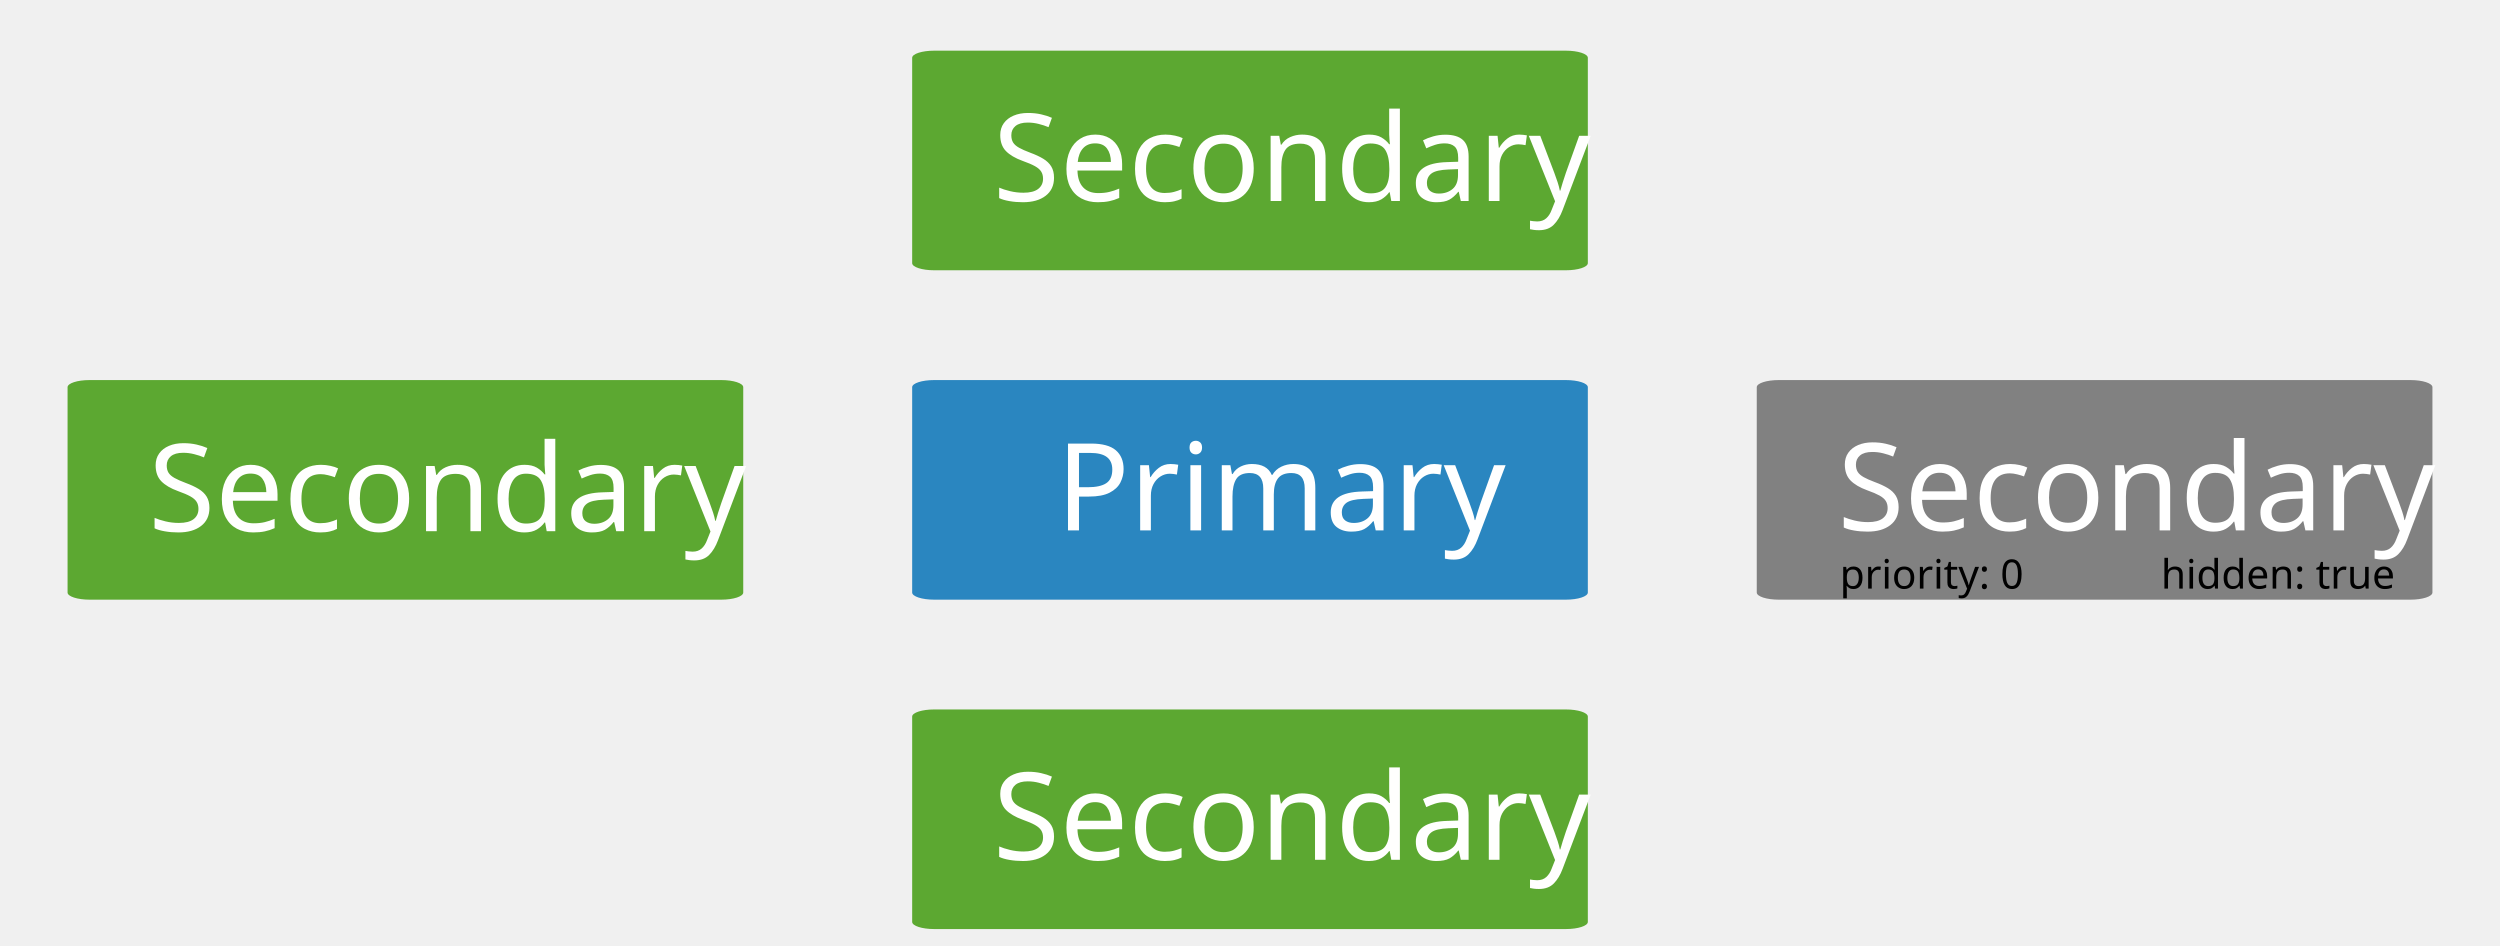
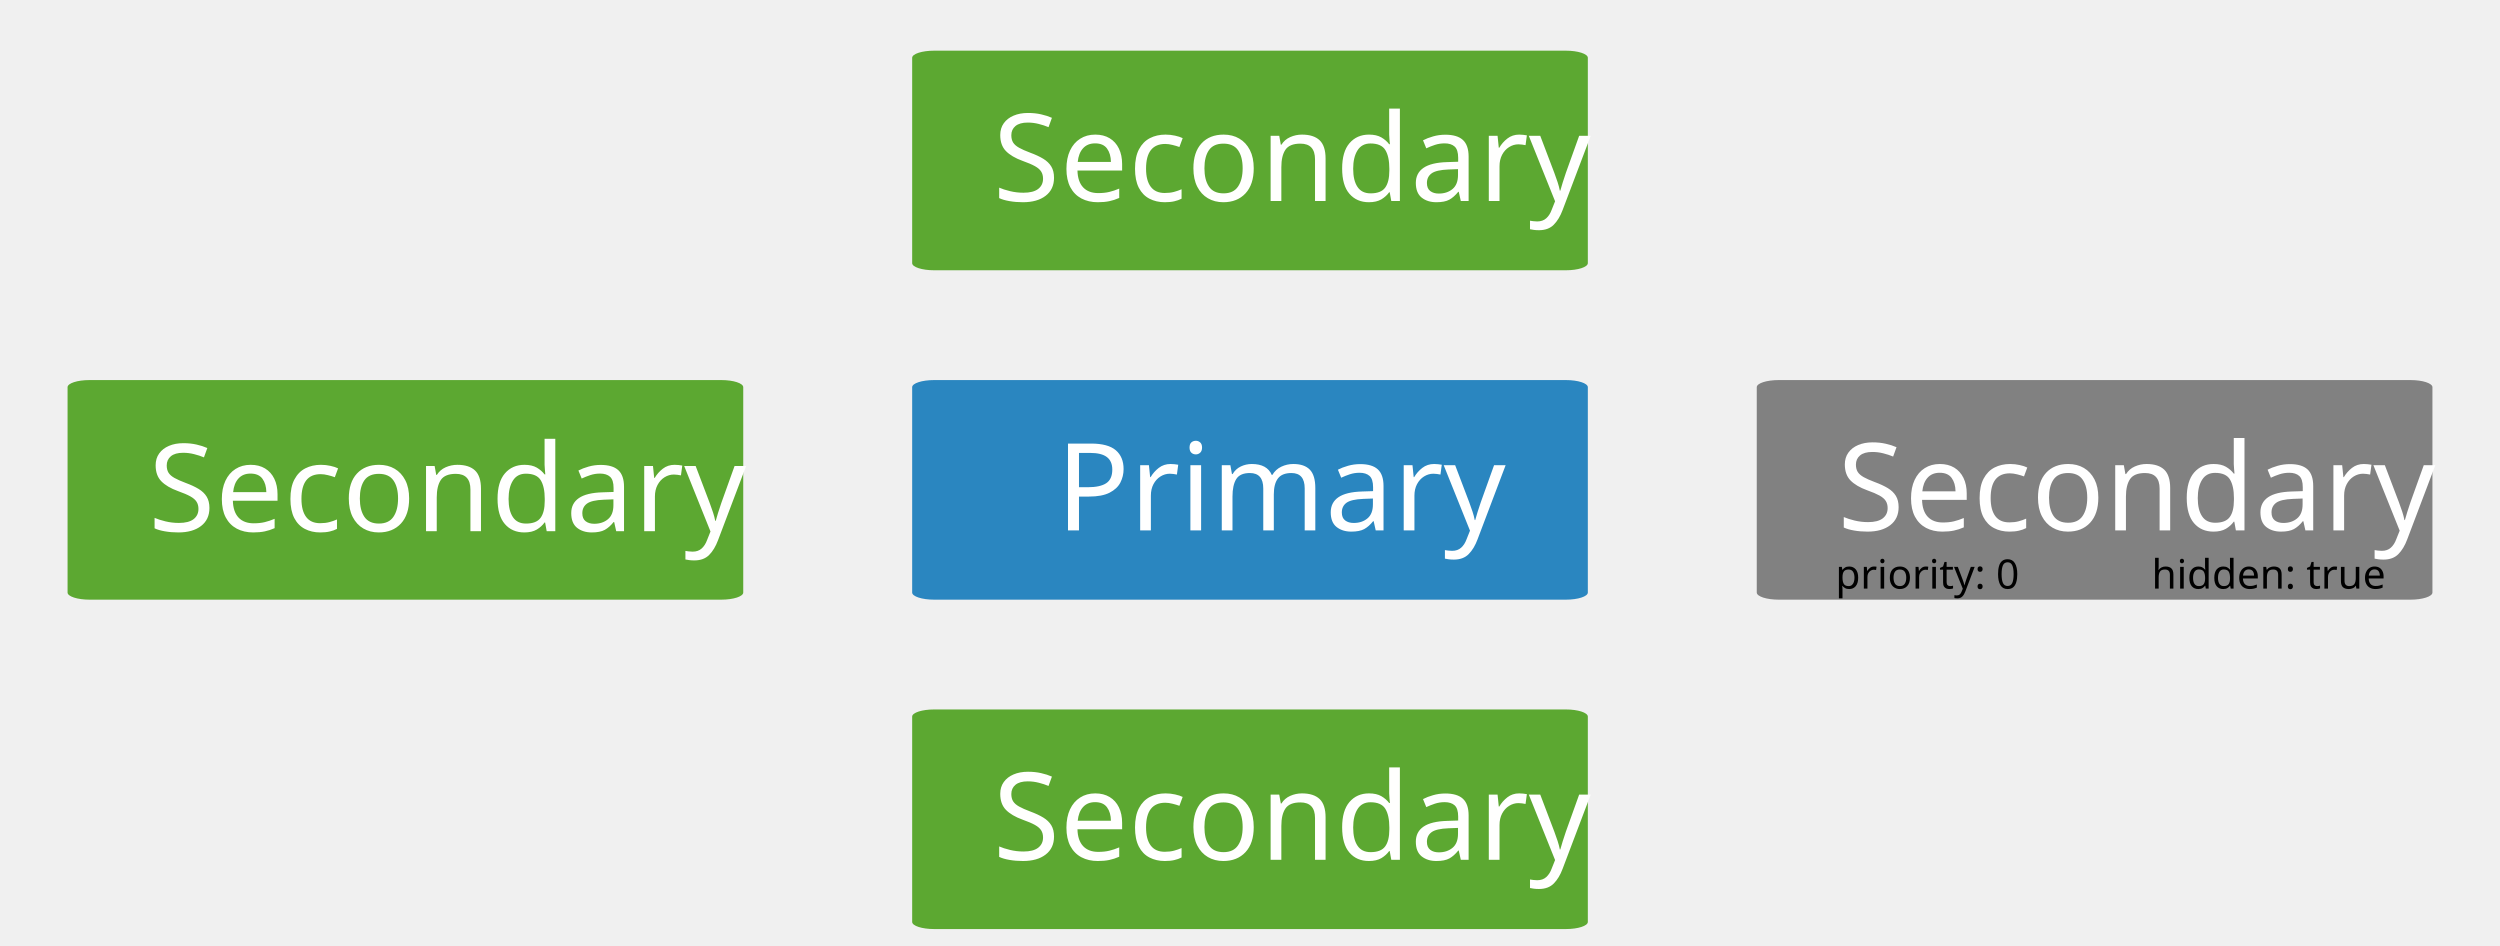
<svg xmlns="http://www.w3.org/2000/svg" version="1.1" x="0px" y="0px" width="740" height="280" viewBox="0, 0, 740, 280">
  <g id="Layer 1">
    <g>
      <path d="M220,114.61 C220,113.445 217.094,112.5 213.504,112.5 L26.496,112.5 C22.91,112.5 20,113.445 20,114.61 L20,175.388 C20,176.554 22.91,177.5 26.496,177.5 L213.504,177.5 C217.094,177.5 220,176.554 220,175.388 L220,114.61" fill="#5CA831" />
      <text transform="matrix(1, -0, 0, 1, 120, 145)">
        <tspan x="-76.087" y="12.242" font-family="GillSans" font-size="36" fill="#FFFFFE">Secondary</tspan>
      </text>
    </g>
    <path d="M470,114.61 C470,113.445 467.094,112.5 463.504,112.5 L276.496,112.5 C272.91,112.5 270,113.445 270,114.61 L270,175.388 C270,176.554 272.91,177.5 276.496,177.5 L463.504,177.5 C467.094,177.5 470,176.554 470,175.388 L470,114.61" fill="#2A86C0" />
    <text transform="matrix(1, 0, 0, 1, 370, 145)">
      <tspan x="-57.357" y="12" font-family="GillSans" font-size="36" fill="#FFFFFF">Primary</tspan>
    </text>
    <g>
      <path d="M720,114.61 C720,113.445 717.094,112.5 713.504,112.5 L526.496,112.5 C522.91,112.5 520,113.445 520,114.61 L520,175.388 C520,176.554 522.91,177.5 526.496,177.5 L713.504,177.5 C717.094,177.5 720,176.554 720,175.388 L720,114.61" fill="#818181" />
      <text transform="matrix(1, -0, 0, 1, 620, 145)">
        <tspan x="-76.087" y="12" font-family="GillSans" font-size="36" fill="#FFFFFF">Secondary</tspan>
      </text>
    </g>
    <text transform="matrix(1, 0, 0, 1, 567, 172.371)">
-       <tspan x="-22.421" y="1.864" font-family="GillSans-Light" font-size="12" fill="#000000">priority: 0 </tspan>
+       <tspan x="-23.701" y="1.864" font-family="GillSans" font-size="12" fill="#000000">priority: 0 </tspan>
    </text>
-     <text transform="matrix(1, 0, 0, 1, 667.764, 172.284)">
-       <tspan x="-28.113" y="1.951" font-family="GillSans-Light" font-size="12" fill="#000000">hidden: true </tspan>
+     <text transform="matrix(1, 0, 0, 1, 665.764, 172.284)">
+       <tspan x="-28.878" y="1.951" font-family="GillSans" font-size="12" fill="#000000">hidden: true </tspan>
    </text>
    <text transform="matrix(1, 0, 0, 1, 627.641, 4.542)" />
    <g>
      <path d="M470,17.11 C470,15.945 467.094,15 463.504,15 L276.496,15 C272.91,15 270,15.945 270,17.11 L270,77.888 C270,79.054 272.91,80 276.496,80 L463.504,80 C467.094,80 470,79.054 470,77.888 L470,17.11" fill="#5CA831" />
      <text transform="matrix(1, -0, 0, 1, 370, 47.5)">
        <tspan x="-76.087" y="12" font-family="GillSans" font-size="36" fill="#FFFFFE">Secondary</tspan>
      </text>
    </g>
    <g>
      <path d="M470,212.11 C470,210.945 467.094,210 463.504,210 L276.496,210 C272.91,210 270,210.945 270,212.11 L270,272.888 C270,274.054 272.91,275 276.496,275 L463.504,275 C467.094,275 470,274.054 470,272.888 L470,212.11" fill="#5CA831" />
      <text transform="matrix(1, -0, 0, 1, 370, 242.5)">
        <tspan x="-76.087" y="12" font-family="GillSans" font-size="36" fill="#FFFFFE">Secondary</tspan>
      </text>
    </g>
  </g>
  <defs />
</svg>
